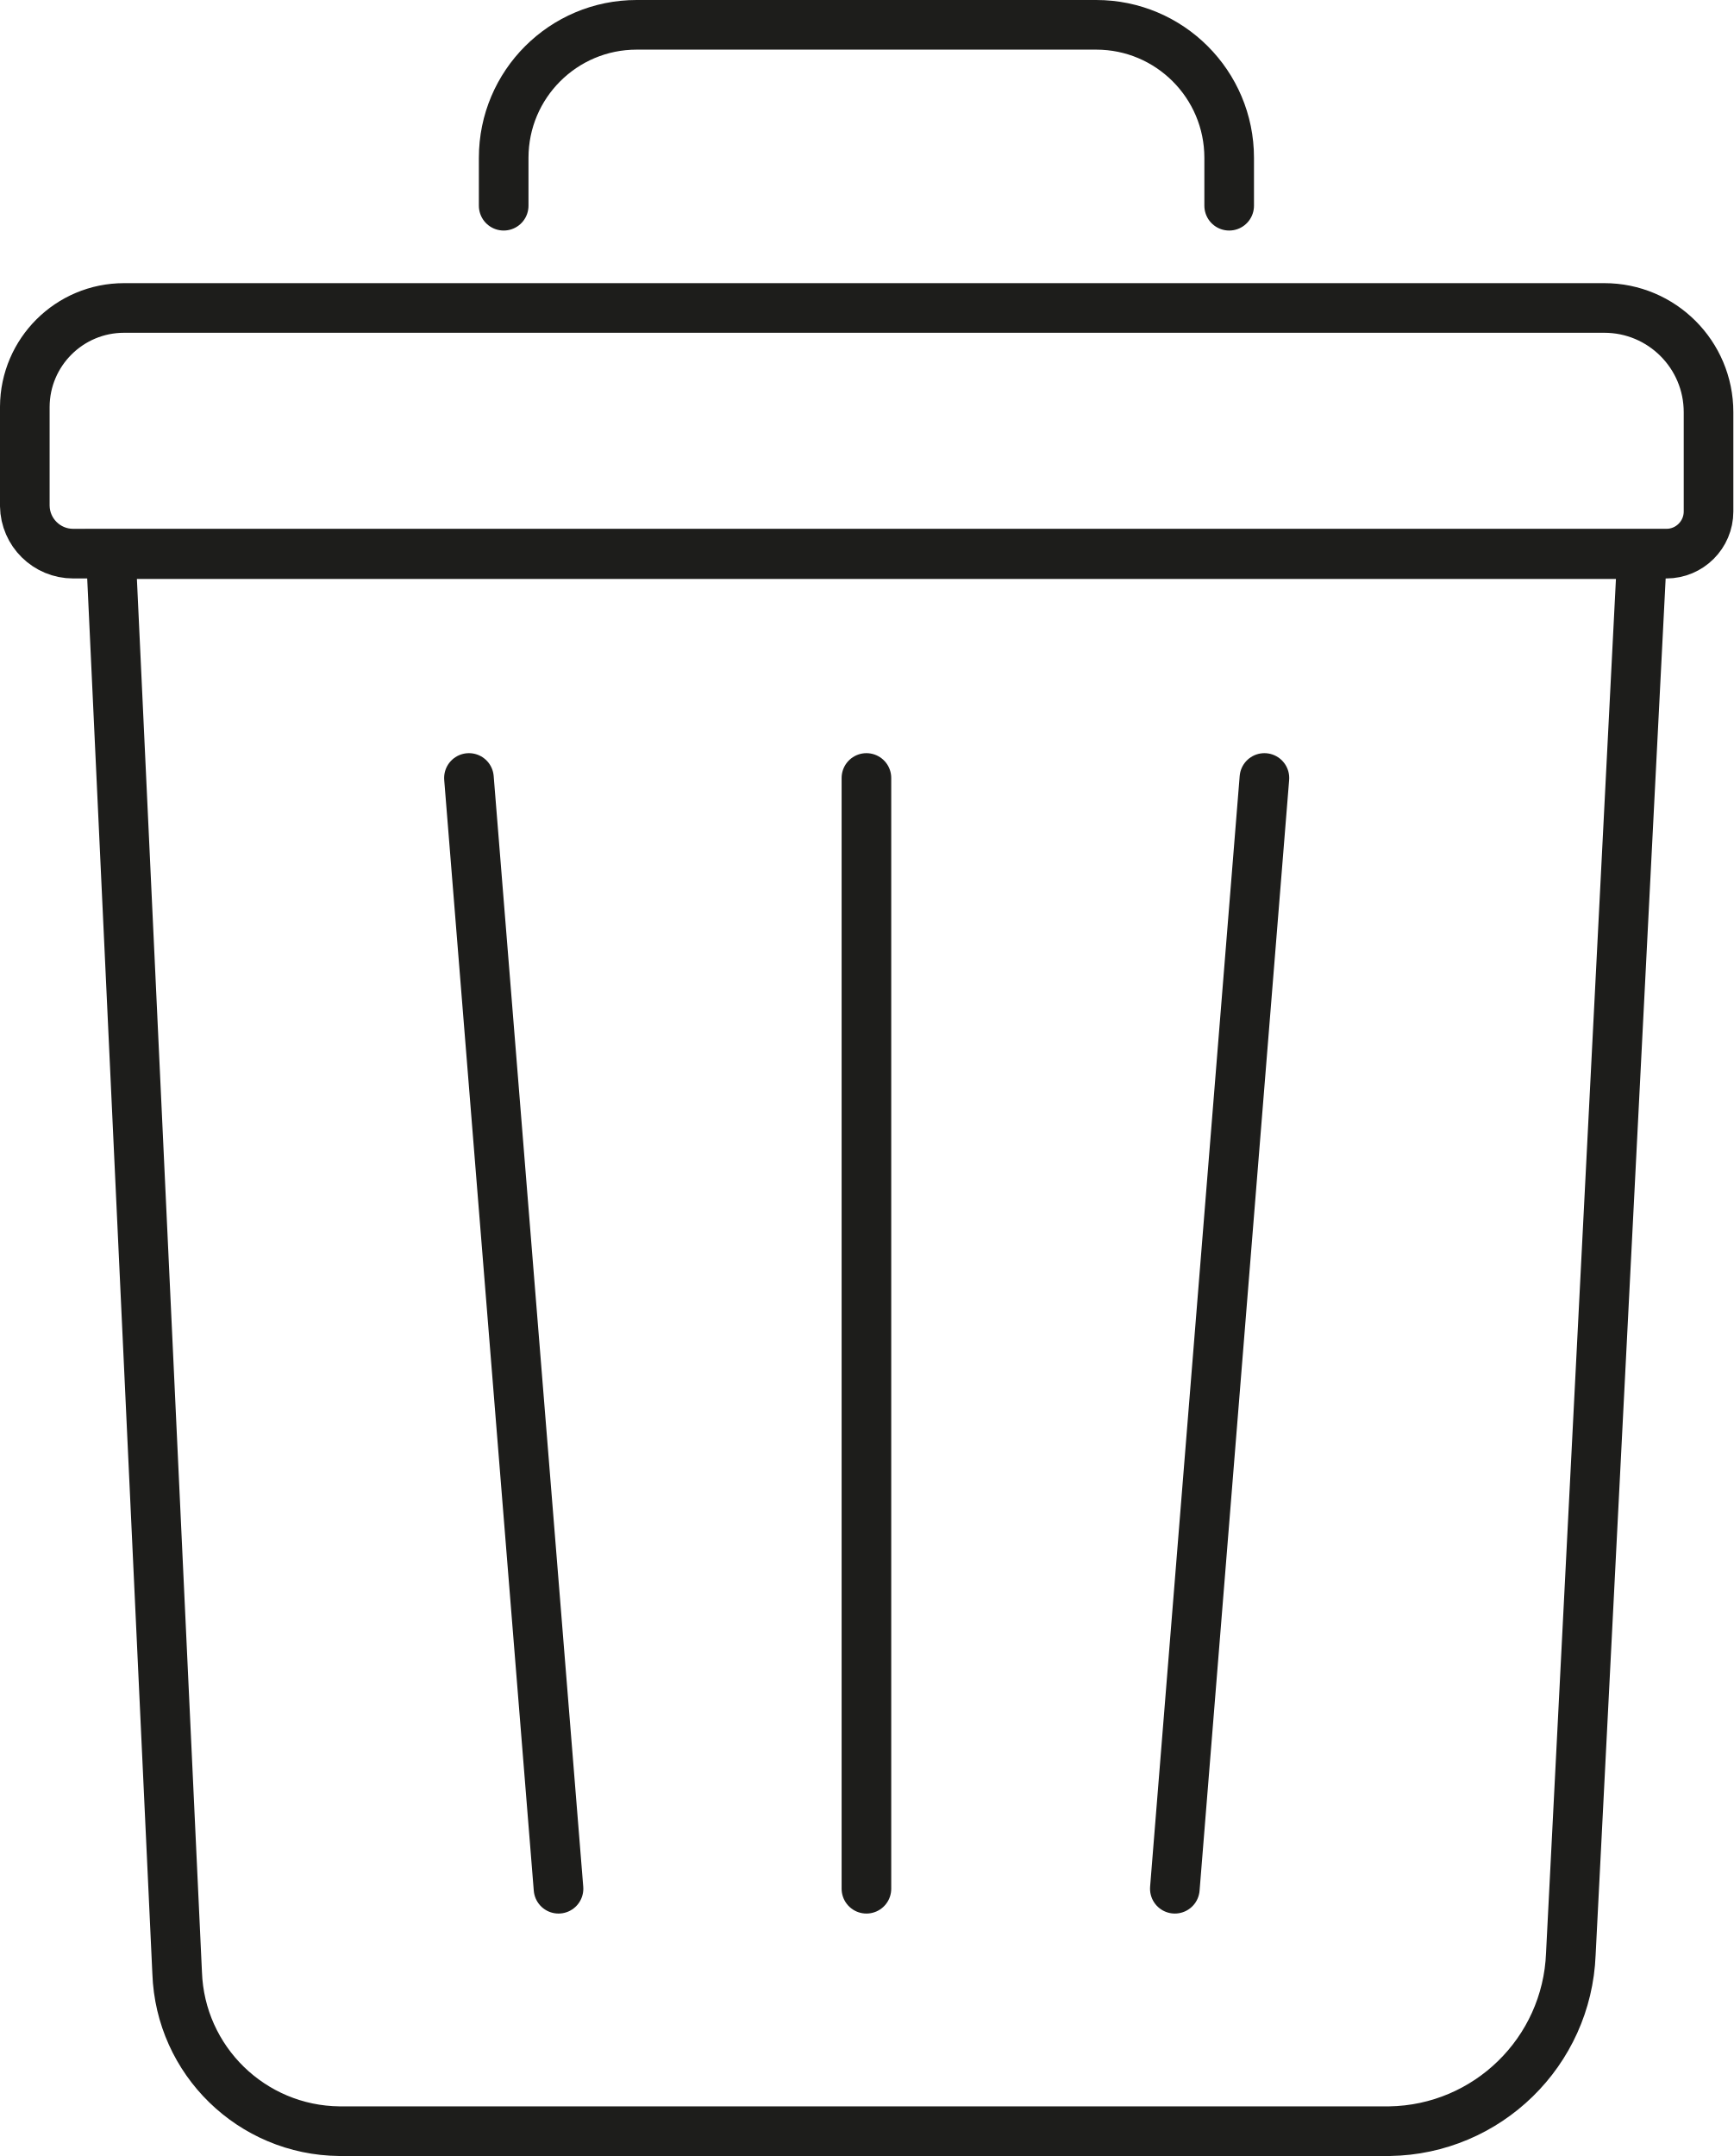
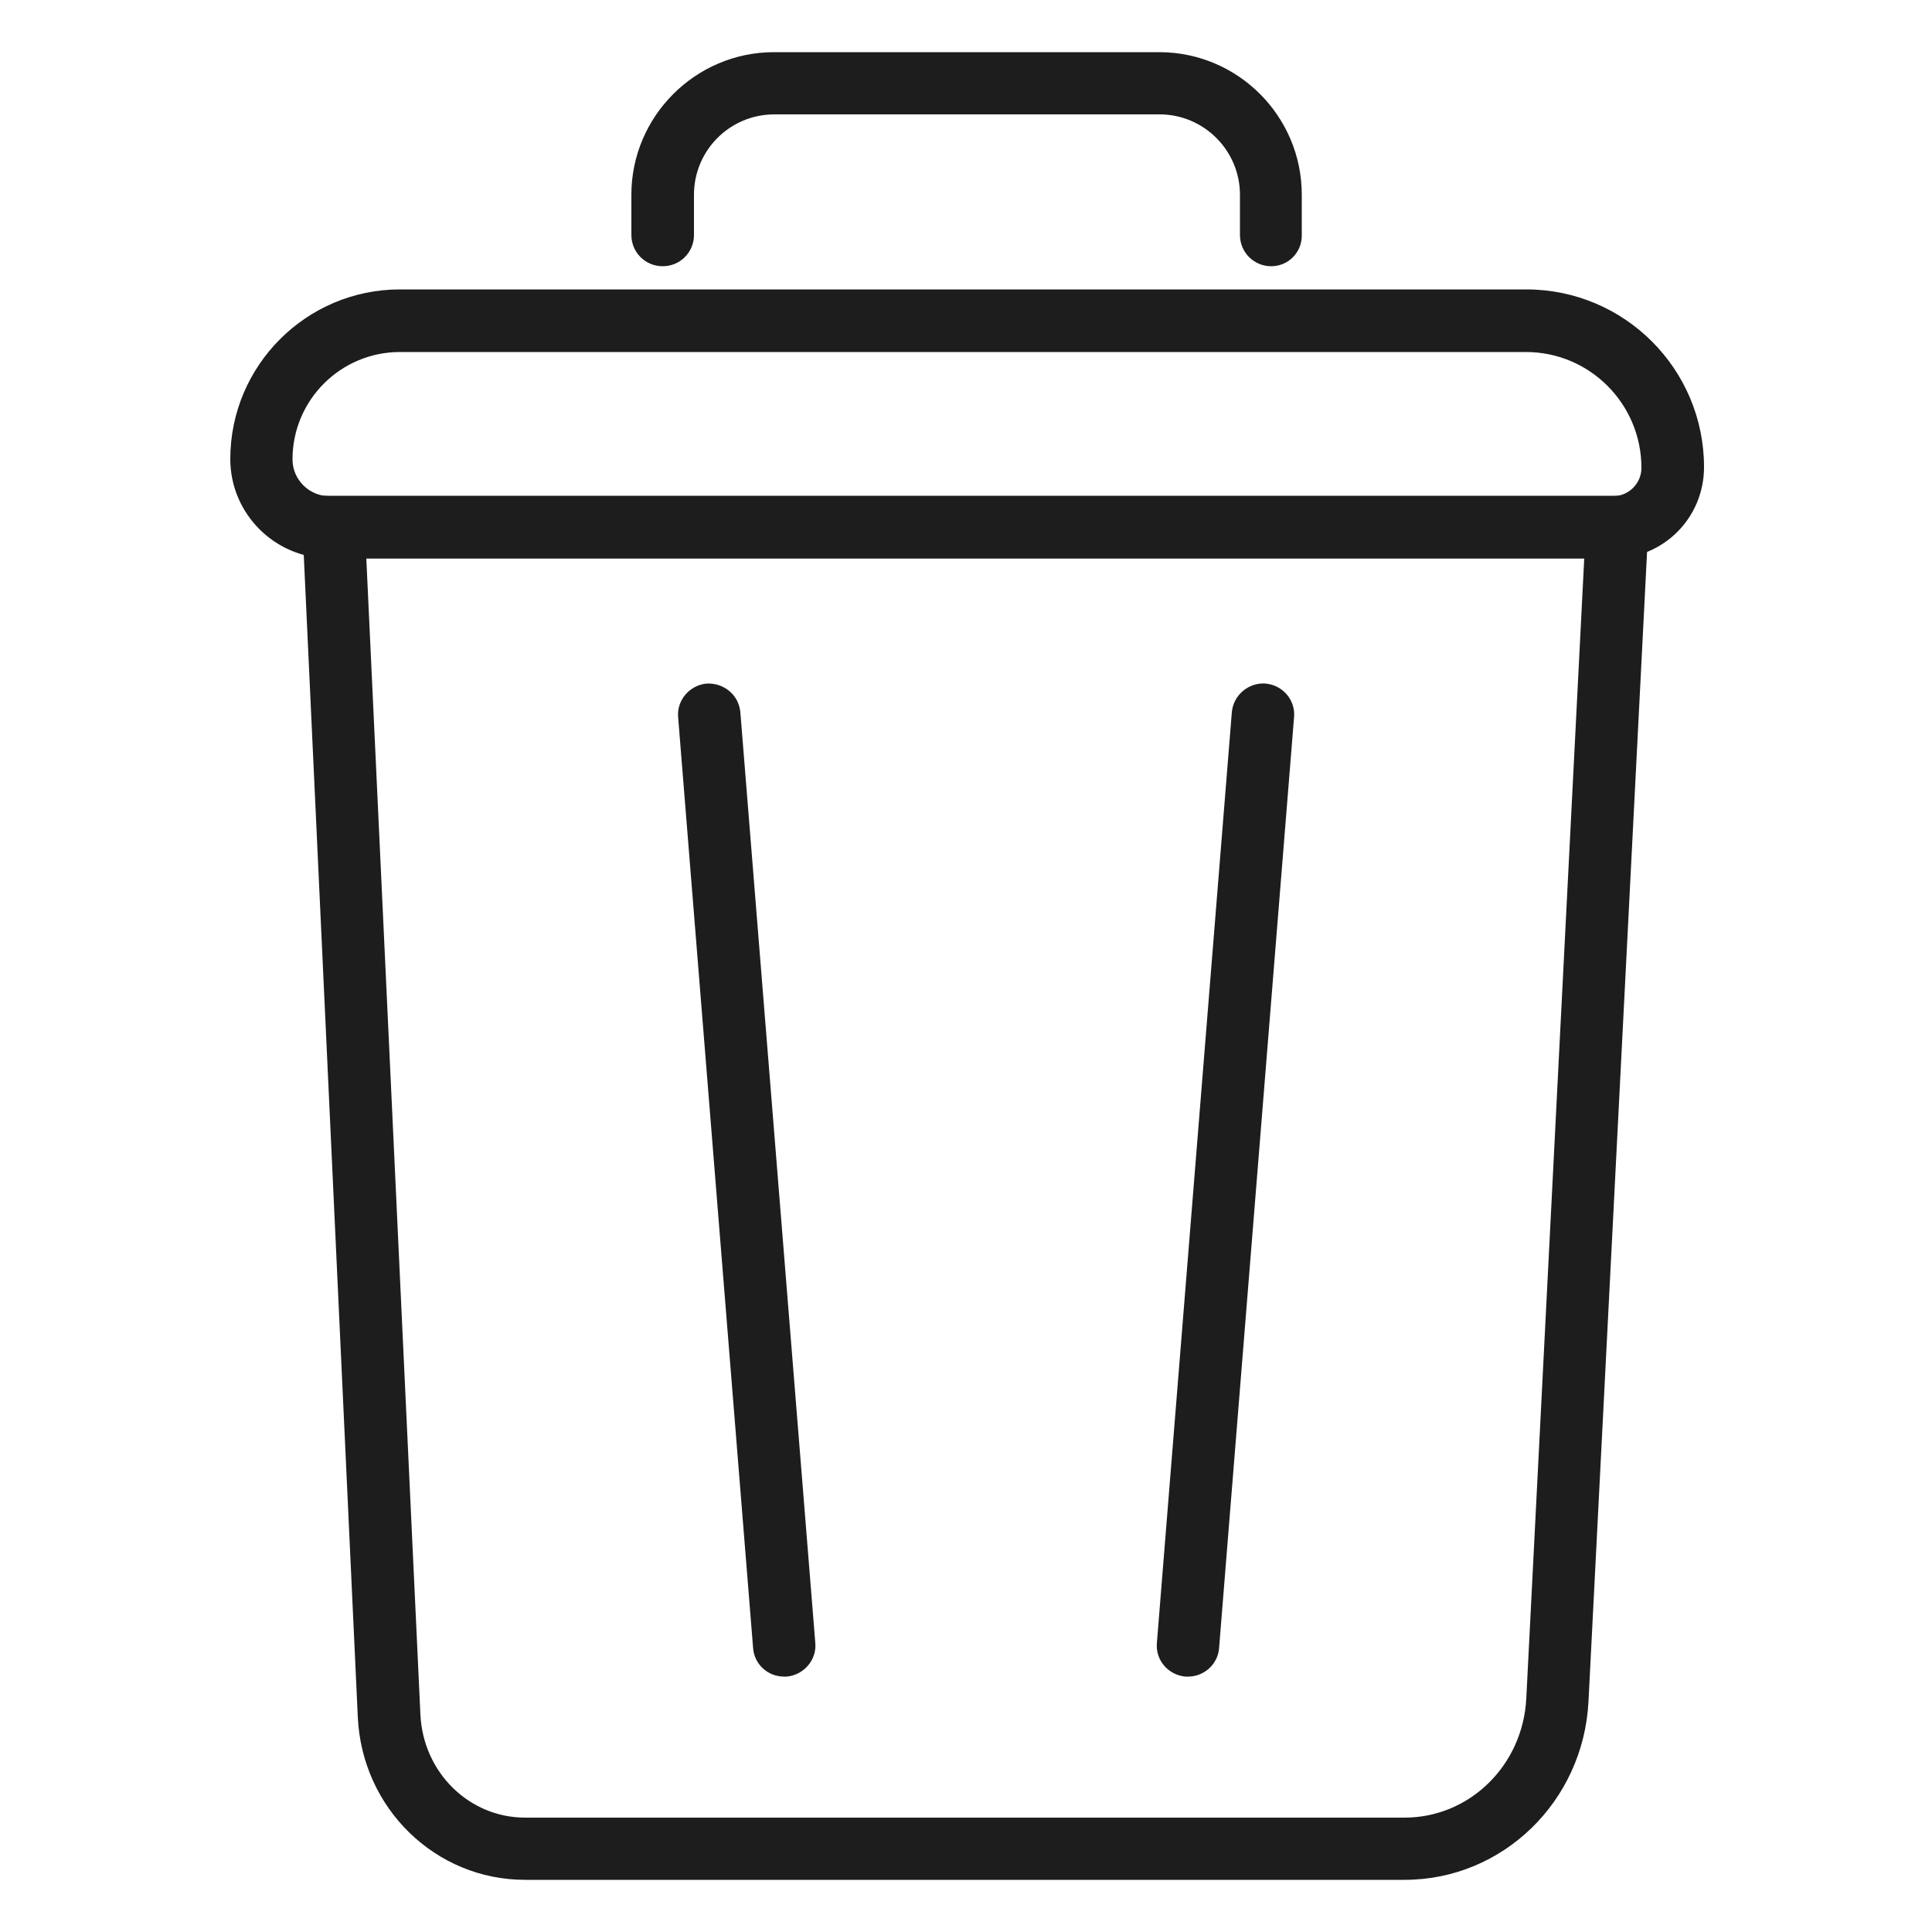
- <svg xmlns="http://www.w3.org/2000/svg" viewBox="0 0 69.86 86.88">
-   <defs>
-     <style>.cls-1,.cls-2{fill:none;stroke:#1d1d1b;stroke-miterlimit:10;stroke-width:2px;}.cls-2{stroke-linecap:round;}</style>
-   </defs>
-   <g id="Lag_2" data-name="Lag 2">
-     <g id="Layer_1" data-name="Layer 1">
-       <path class="cls-1" d="M56,85.88H13.68A6.61,6.61,0,0,1,7.14,79.5L4.47,22.33H66.18L63.31,78.74A7.43,7.43,0,0,1,56,85.88Z" />
-       <path class="cls-1" d="M5,12.41H64.66a4.2,4.2,0,0,1,4.2,4.2v4a1.7,1.7,0,0,1-1.7,1.7H2.95A1.95,1.95,0,0,1,1,20.39v-4A4,4,0,0,1,5,12.41Z" />
-       <line class="cls-2" x1="18.9" y1="31.35" x2="22.51" y2="76.11" />
-       <line class="cls-2" x1="50.96" y1="31.35" x2="47.35" y2="76.11" />
-       <line class="cls-2" x1="34.92" y1="31.35" x2="34.92" y2="76.11" />
-       <path class="cls-2" d="M20.3,8.29V6.36A5.36,5.36,0,0,1,25.66,1H44.18a5.36,5.36,0,0,1,5.36,5.36V8.29" />
+ <svg xmlns="http://www.w3.org/2000/svg" version="1.1" id="Layer_1" x="0px" y="0px" viewBox="0 0 500 500" style="enable-background:new 0 0 500 500;" xml:space="preserve">
+   <style type="text/css">
+ 	.st0{display:none;}
+ 	.st1{display:inline;}
+ 	.st2{fill:#1D1D1D;}
+ 	.st3{display:inline;fill:#1D1D1D;}
+ </style>
+   <g id="XMLID_1_" class="st0">
+     <g class="st1">
+       <path id="XMLID_5_" class="st2" d="M108.8,304.9c-49.8,0-90.4-39.5-90.4-87.9S59,129,108.8,129c9.1,0,18.2,1.3,26.8,3.9    c2.6,0.8,4,3.5,3.2,6c-0.8,2.6-3.5,4-6,3.2c-7.8-2.3-15.9-3.5-24-3.5c-44.5,0-80.7,35.1-80.7,78.3c0,43.2,36.2,78.3,80.7,78.3    c19.6,0,38.6-6.9,53.3-19.5c2-1.7,5.1-1.5,6.8,0.5c1.7,2,1.5,5.1-0.5,6.8C151.9,297.1,130.7,304.9,108.8,304.9z" />
+     </g>
+     <g class="st1">
+       <path id="XMLID_4_" class="st2" d="M110.4,195.7c-0.4,0-0.7,0-1.1-0.1c-2.6-0.6-4.2-3.2-3.6-5.8c15.5-68.2,78.9-117.8,150.8-117.8    c49,0,94.1,21.9,123.6,60.1c1.6,2.1,1.2,5.1-0.9,6.8c-2.1,1.6-5.1,1.2-6.8-0.9c-27.6-35.8-69.9-56.3-115.9-56.3    c-67.5,0-126.9,46.4-141.4,110.2C114.6,194.2,112.6,195.7,110.4,195.7z" />
+     </g>
+     <g class="st1">
+       <path id="XMLID_3_" class="st2" d="M391.2,304.3c-2.7,0-4.8-2.2-4.8-4.8c0-2.7,2.2-4.8,4.8-4.8c44.3,0,80.4-35,80.4-78    s-36.1-78-80.4-78c-31.9,0-60.9,18.3-73.7,46.7c-1.1,2.4-4,3.5-6.4,2.4c-2.4-1.1-3.5-4-2.4-6.4c14.4-31.8,46.7-52.4,82.5-52.4    c49.6,0,90,39.3,90,87.6C481.2,265,440.8,304.3,391.2,304.3z" />
+     </g>
+     <g class="st1">
+       <path id="XMLID_2_" class="st2" d="M379,429.1H107.7c-8.8,0-16-7-16-15.7V300.1c0-2.7,2.2-4.8,4.8-4.8c2.7,0,4.8,2.2,4.8,4.8    v113.4c0,3.3,2.8,6,6.3,6H379c3.5,0,6.3-2.7,6.3-6v-162c0-2.7,2.2-4.8,4.8-4.8s4.8,2.2,4.8,4.8v162    C394.9,422.1,387.8,429.1,379,429.1z" />
+     </g>
+   </g>
+   <g id="XMLID_6_" class="st0">
+     <g id="XMLID_16_" class="st1">
+       <path id="XMLID_9_" class="st2" d="M92.4,490.8l-9-5.4l1.3-5.4l37.8-141.2L327.1,18.7c6.1-9.5,18.8-12.4,28.4-6.3l53.1,33.9    c8.8,5.6,11.3,17.3,5.7,26.1L207.4,395.6L92.4,490.8z M134.5,345.3l-31.7,119.1l95-78.6L402.8,65.1c1.6-2.4,0.8-5.7-1.6-7.3    l-53.1-33.9c-3.2-2.1-7.5-1.1-9.5,2.1L134.5,345.3z" />
+     </g>
+     <g id="XMLID_14_" class="st1">
+       <polygon id="XMLID_8_" class="st2" points="191.9,407.6 117.1,359.8 124.4,348.3 199.3,396.1   " />
+     </g>
+     <g id="XMLID_12_" class="st1">
+       <polygon id="XMLID_7_" class="st2" points="393.7,92.1 318.8,44.3 326.1,32.8 401,80.6   " />
+     </g>
+   </g>
+   <g id="XMLID_13_" class="st0">
+     <g class="st1">
+       <path id="XMLID_21_" class="st2" d="M250.3,481.7c-105.3,0-191-85.7-191-191s85.7-191,191-191c105.3,0,191,85.7,191,191    S355.6,481.7,250.3,481.7z M250.3,112c-98.5,0-178.7,80.1-178.7,178.7c0,98.5,80.2,178.7,178.7,178.7    c98.5,0,178.7-80.1,178.7-178.7C428.9,192.2,348.8,112,250.3,112z" />
+     </g>
+     <g class="st1">
+       <path id="XMLID_18_" class="st2" d="M279.2,84.5h-62.4c-17.7,0-32-14.4-32-32c0-17.7,14.4-32.1,32-32.1h62.4    c17.7,0,32,14.4,32,32.1C311.3,70.1,296.9,84.5,279.2,84.5z M216.8,32.8c-10.9,0-19.7,8.8-19.7,19.7c0,10.9,8.8,19.7,19.7,19.7    h62.4c10.9,0,19.7-8.8,19.7-19.7c0-10.9-8.8-19.7-19.7-19.7H216.8z" />
+     </g>
+     <g class="st1">
+       <path id="XMLID_17_" class="st2" d="M389.9,131.4c-1.3,0-2.6-0.4-3.7-1.2l-40-29.6c-2.8-2-3.3-5.9-1.3-8.6s5.9-3.3,8.6-1.3    l40,29.6c2.8,2,3.3,5.9,1.3,8.6C393.6,130.5,391.8,131.4,389.9,131.4z" />
+     </g>
+     <g class="st1">
+       <path id="XMLID_15_" class="st2" d="M110.7,128.4c-1.9,0-3.8-0.9-5-2.5c-2-2.7-1.4-6.6,1.3-8.6L147,87.6c2.7-2,6.6-1.4,8.6,1.3    c2,2.7,1.4,6.6-1.3,8.6l-40.1,29.6C113.2,128,111.9,128.4,110.7,128.4z" />
+     </g>
+   </g>
+   <g id="XMLID_24_" class="st0">
+     <g class="st1">
+       <path id="XMLID_34_" class="st2" d="M341.8,482.7c-14.6,0-43.1-51.8-122.8-209.7c-4.3-8.5-7.4-16.5-9.5-24.4    c-10.3-38.9,3.6-64.4,41.4-75.9c2.4-0.7,4.8-1.5,7.2-2.3c36.2-12.1,61.9-0.5,76.3,34.2v0c4,9.7,6.6,20.6,7.5,32.3    c13.8,166.7,15.4,232.6,5.6,243.3c-1.7,1.8-3.5,2.4-4.9,2.5C342.3,482.7,342.1,482.7,341.8,482.7z M283.9,174.7    c-6.9,0-14.5,1.4-22.9,4.2c-2.5,0.8-4.9,1.6-7.4,2.4c-33.1,10.1-44.3,30.7-35.2,64.9c1.9,7.3,4.8,14.7,8.8,22.7    c42.1,83.6,99.6,197.6,114.2,204.6c9.9-15.8-3.3-175.3-8.4-235.8c-0.9-10.8-3.2-20.8-6.9-29.6v0    C316.7,185.6,303.1,174.7,283.9,174.7z" />
+     </g>
+     <g class="st1">
+       <path id="XMLID_31_" class="st2" d="M264,174c-0.4-15.2,1.9-28.2,4-37.8c0.4-2.1,0.5-4.4,0.1-7.2c-0.2-1.6-0.3-3.2-0.3-4.9    c0.1-6.8,3.1-13.4,8.1-18.1c4.5-4.3,10-6.5,16.4-6.6c0.9-5.8,4.1-10.7,9.4-14.3c5.7-3.9,10.4-5,15.9-4.8c0.4-5.3,2.5-9.6,6.3-13.1    c3.1-2.8,7.2-4.5,12.1-5.1c9.7-1.1,15.2,2.7,18.2,6.5c13.5-5.1,21.7,1.1,26.2,7.3c1.4,1.9,1.7,4.2,1.1,6.4    c-0.7,2.2-2.4,4.1-4.6,4.9c-26.5,9.9-43.6,17.7-50.6,23.2c-27.2,16.2-42.5,36.8-47.1,63l-6.1-1.1c0,0.4,0,0.8,0,1.2L264,174z     M292.9,108.4c-4.2,0-7.8,1.4-10.8,4.2c-3.2,3.1-5.2,7.3-5.2,11.7c0,1.2,0.1,2.3,0.2,3.5c0.5,3.8,0.5,7.2-0.2,10.3    c-1.2,5.7-2.5,12.6-3.2,20.4c7.4-22.6,23.1-40.8,47.5-55.3c7.2-5.7,23.9-13.5,50.5-23.5c-3.9-4.2-8.7-4.9-15.3-2    c-3.2,1.4-6.9,0.3-8.8-2.6c-1.3-2-3.7-4.6-10.6-3.8c-2,0.2-4.9,0.9-7,2.8c-2.7,2.4-3.7,5.6-3.2,10.1l0.2,2.1l-3.2,3.5l-2.6-0.1    c-6.9-0.7-9.9-0.1-14.4,3c-4.1,2.8-6,6.4-5.7,11.2l0.1,2.1l-3.3,3l-2.3-0.4C294.6,108.5,293.7,108.4,292.9,108.4z" />
+     </g>
+     <g class="st1">
+       <path id="XMLID_28_" class="st2" d="M234.7,189.1c-15.6-15.2-35.5-21.5-60.8-19.2c-7.9-0.3-23,2.7-45.4,8.9    c-2.1,0.6-4.4,0.1-6.1-1.2c-1.7-1.3-2.7-3.3-2.7-5.5c0-9.1,5-15.5,14-18.1c0.3-4.2,2.4-9.3,9.4-13.2c3.6-2,7.4-2.9,11-2.5    c3,0.3,7,1.6,10.5,5.4c3.6-2.6,7.3-4,12.8-4.2c5.3-0.2,9.8,1.5,13.3,4.8c4.3-2.8,9.1-3.9,14.2-3.3c5.8,0.8,11.2,3.9,14.7,8.5    c0.8,1.1,1.6,2.3,2.2,3.5c1,1.9,2.1,3.4,3.4,4.5c6.1,5.5,14,13.2,21,23.5l-7.5,5.1c-0.2-0.2-0.3-0.5-0.5-0.7L234.7,189.1z     M184,160.3c16.1,0,30.3,3.7,42.6,11.1c-2.6-2.7-5.1-5-7.5-7.2c-2-1.8-3.8-4.1-5.3-7c-0.4-0.8-0.9-1.6-1.5-2.3    c-2-2.7-5.2-4.5-8.6-5c-3.8-0.5-7.1,0.7-10.5,3.8l-1.5,1.4l-4.2-0.4l-1.3-1.7c-2.1-3.3-4.6-4.5-8.7-4.5c-4.3,0.1-6.4,1.1-10.6,4.8    l-1.6,1.4l-4.6-0.6l-1.3-2.1c-2.2-3.9-4.7-4.6-6.4-4.8c-2.1-0.2-4.2,0.7-5.6,1.4c-4.5,2.5-4.9,5-4.8,6.9c0.2,3.2-2,6.1-5.2,6.8    c-5.8,1.3-7.8,4-8.5,6.9c22.1-6,36.7-8.7,44.7-8.4C177.1,160.5,180.6,160.3,184,160.3z" />
+     </g>
+     <g class="st1">
+       <path id="XMLID_25_" class="st2" d="M246.5,180c-6.4-22.1-18.5-40.8-36.9-57.1c-2.6-2.3-4.5-4.9-5.5-7.6c-1-2.7-2.4-8.5,2.5-13.4    c-6.9-5.5-9.9-9.8-9.6-14c0.1-1.3,0.5-3.3,2.4-5.2c-8.6-8.7-4.1-16.5-1.7-19.6c-4.8-11.9-5.6-22.8-2.2-30.6    c2.4-5.5,7-9.5,13.2-11.6c7.4-1.4,13.7,0,18.8,3.7c9.3,6.8,12.3,19.3,13.2,26.1c3.9,0.8,7.1,3.2,8.7,6.6c1.4,2.9,1.7,6.5,0.8,10.6    c2.2,0.5,3.6,1.6,4.5,2.7c2.8,3.4,2.8,8.7-0.2,17.4c4.9,1.1,8.2,4.5,9.3,9.9c0.6,2.9,0.4,6-0.6,9.4c-6.7,23.7-6.9,46-0.5,68    l-7.7,2.2c0,0,0,0,0,0.1L246.5,180z M206.1,88.7c0.5,1,2.6,3.9,10.4,9.3l2.1,1.5l-0.3,5.5l-2.5,1.4c-4.6,2.2-3.9,4-3.3,5.7    c0.5,1.4,1.6,2.8,3.1,4.1c16.6,14.8,28.4,31.3,35.9,50.4c-4-20.1-2.9-40.4,3.2-61.8c0.6-1.9,0.7-3.7,0.4-5.1    c-0.3-1.7-0.7-3.6-5.8-3l-2.6,0.3l-3.5-4.3l1-2.8c3.6-8.6,3.8-12,3.7-13.2c-0.2,0-0.6,0.1-1.1,0.1c-2,0.4-4.1-0.3-5.4-1.8    c-1.3-1.6-1.7-3.7-0.9-5.6c1.4-3.6,1.8-6.5,1-8.1c-0.2-0.4-0.8-1.6-3.7-2.5c-3.1-0.9-5.4-3.6-5.9-6.9c-1.3-9.2-4.8-16.5-9.6-20    c-3.2-2.3-6.9-3-11.3-2.3c-3.2,1.1-5.7,3.3-7.1,6.5c-2.4,5.4-1.5,13.9,2.4,22.7c1.4,3.2,0.9,7-1.4,9.9c-1.4,1.7-3.4,4.3,2.6,9.2    c1.7,1.4,2.6,3.5,2.4,5.7c-0.2,2.2-1.5,4.1-3.5,5.2C206.2,88.6,206.2,88.7,206.1,88.7z" />
+     </g>
+   </g>
+   <g id="XMLID_37_" class="st0">
+     <g class="st1">
+       <path id="XMLID_39_" class="st2" d="M223.6,393.1l-0.3-12.7c52.2-1.1,92.7-18.6,120.1-52.2c45.8-56,56.9-157.8,32.2-294.6    C237.8,69.8,145.5,133.6,122.4,209c-15.4,50.2,0.5,103.9,45.8,155.3l-9.5,8.4c-48.4-54.9-65.2-112.8-48.4-167.5    c24.8-81.1,118.4-146.6,263.6-184.4c3-0.8,6.3-0.3,9,1.4c2.7,1.7,4.5,4.4,5.1,7.5c25.7,141.2,13.7,247.2-34.6,306.3    C323.4,372.8,279.7,392,223.6,393.1z" />
+     </g>
+     <g class="st1">
+       <path id="XMLID_38_" class="st2" d="M191.8,481.1c-15.7-128.4,13.9-233.2,90.4-320.4l9.6,8.4c-74,84.3-102.6,185.9-87.3,310.5    L191.8,481.1z" />
+     </g>
+   </g>
+   <g id="XMLID_40_" class="st0">
+     <g class="st1">
+       <path id="XMLID_64_" class="st2" d="M250,479.1c-125.9,0-228.3-102.4-228.3-228.3C21.8,125,124.2,22.6,250,22.6    S478.3,125,478.3,250.9C478.3,376.7,375.9,479.1,250,479.1z M250,35.1c-119,0-215.8,96.8-215.8,215.8S131.1,466.6,250,466.6    c119,0,215.8-96.8,215.8-215.8S369,35.1,250,35.1z" />
+     </g>
+     <g class="st1">
+       <path id="XMLID_61_" class="st2" d="M244.6,223.2l0.8-7.1c3.9-34.6,27.7-58.1,68.8-67.9l9.8-2.3l-2.3,9.8    c-10.1,43.7-33.7,66.3-69.9,67.3L244.6,223.2z M306.7,163.3c-26.6,8.7-42.5,24.3-47.6,46.6C282.3,206.6,297.9,191.3,306.7,163.3z" />
+     </g>
+     <g class="st1">
+       <rect id="XMLID_60_" x="243.8" y="142.6" class="st2" width="12.5" height="329.2" />
+     </g>
+     <g class="st1">
+       <path id="XMLID_57_" class="st2" d="M250.8,165.4l-5.5-7.5c-27.5-37.2-27.5-74.8,0-112l4.6-6.3l5.1,5.9    c26.9,31.1,27.1,68.7,0.6,111.9L250.8,165.4z M250.6,60.2c-17.6,27.6-17.9,54.7-0.8,82.3C267,110.7,267.2,83.6,250.6,60.2z" />
+     </g>
+     <g class="st1">
+       <path id="XMLID_54_" class="st2" d="M255.5,223.2l-7.2-0.2c-36.2-1-59.8-23.6-69.9-67.3l-2.3-9.8l9.8,2.3    c41.1,9.8,64.9,33.2,68.8,67.9L255.5,223.2z M193.4,163.3c8.8,28,24.5,43.4,47.6,46.6C235.9,187.6,219.9,171.9,193.4,163.3z" />
+     </g>
+     <g class="st1">
+       <path id="XMLID_51_" class="st2" d="M246.6,313.6l0.8-7.1c4.6-41.3,33-69.2,82.1-80.9l9.8-2.3l-2.3,9.8    c-12.1,52.2-40.1,79.2-83.3,80.4L246.6,313.6z M322.1,240.5c-34.7,10.7-55.3,30.8-61.2,59.9C291.1,296.9,311.2,277.2,322.1,240.5z    " />
+     </g>
+     <g class="st1">
+       <path id="XMLID_48_" class="st2" d="M256.7,313.6l-7.2-0.2c-43.1-1.2-71.1-28.2-83.3-80.4l-2.3-9.8l9.8,2.3    c49.1,11.7,77.5,39.6,82.1,80.9L256.7,313.6z M181.2,240.5c10.9,36.7,31,56.4,61.2,59.9C236.4,271.3,215.9,251.2,181.2,240.5z" />
+     </g>
+     <g class="st1">
+       <path id="XMLID_45_" class="st2" d="M244.8,404.2l0.8-7.1c5.1-45.6,36.6-76.6,90.9-89.5l9.8-2.3l-2.3,9.8    c-13.4,57.7-44.4,87.6-92,89L244.8,404.2z M329.2,322.4c-40.1,12-63.6,35-70.1,68.6C294,387.3,317,364.8,329.2,322.4z" />
+     </g>
+     <g class="st1">
+       <path id="XMLID_42_" class="st2" d="M254.6,404.2l-7.2-0.2c-47.7-1.3-78.6-31.2-92-89l-2.3-9.8l9.8,2.3    c54.3,12.9,85.8,43.9,90.9,89.5L254.6,404.2z M170.2,322.4c12.2,42.4,35.3,64.9,70.1,68.6C233.8,357.4,210.3,334.4,170.2,322.4z" />
+     </g>
+     <g class="st1">
+       <rect id="XMLID_41_" x="28.7" y="244.6" transform="matrix(0.7071 0.7071 -0.7071 0.7071 250.6298 -103.333)" class="st2" width="442.7" height="12.5" />
+     </g>
+   </g>
+   <g id="XMLID_67_" class="st0">
+     <g class="st1">
+       <path id="XMLID_81_" class="st2" d="M250.7,479.7C122.9,479.7,19,375.8,19,248.1S122.9,16.4,250.7,16.4    c127.7,0,231.6,103.9,231.6,231.7S378.4,479.7,250.7,479.7z M250.7,29.1c-120.7,0-219,98.2-219,219c0,120.7,98.2,219,219,219    s219-98.2,219-219C469.6,127.3,371.4,29.1,250.7,29.1z" />
+     </g>
+     <g class="st1">
+       <rect id="XMLID_80_" x="26.1" y="241.7" transform="matrix(0.7071 0.7071 -0.7071 0.7071 248.831 -104.6037)" class="st2" width="449.2" height="12.7" />
+     </g>
+     <g class="st1">
+       <path id="XMLID_77_" class="st2" d="M319.4,372.3l-75-46.8v-78l73-38.1l73,38.1v89.8L319.4,372.3z M257,318.5l63.1,39.4l57.5-28.4    v-74.2l-60.3-31.5L257,255.2V318.5z" />
+     </g>
+     <g class="st1">
+       <polygon id="XMLID_76_" class="st2" points="326.1,365.1 313.4,365.1 313.4,289.4 247.9,257.1 253.5,245.7 319.6,278.4 381,245.8     386.9,257 326.1,289.3   " />
+     </g>
+     <g class="st1">
+       <path id="XMLID_73_" class="st2" d="M252.7,254.1l-75-46.8v-78l73-38.1l73,38.1V219L252.7,254.1z M190.4,200.2l63.1,39.4    l57.6-28.4V137l-60.3-31.5L190.4,137V200.2z" />
+     </g>
+     <g class="st1">
+       <polygon id="XMLID_72_" class="st2" points="259.4,246.8 246.7,246.8 246.7,171.2 181.2,138.8 186.8,127.4 253,160.1 314.3,127.5     320.3,138.7 259.4,171   " />
+     </g>
+     <g class="st1">
+       <path id="XMLID_69_" class="st2" d="M186.1,364.3l-75-46.8v-78l73-38.1l73,38.1v89.8L186.1,364.3z M123.7,310.4l63,39.4l57.6-28.4    v-74.2L184,215.7l-60.3,31.5V310.4z" />
+     </g>
+     <g class="st1">
+       <polygon id="XMLID_68_" class="st2" points="192.8,357.1 180.1,357.1 180.1,281.4 114.6,249 120.2,237.7 186.3,270.3 247.7,237.7     253.7,249 192.8,281.3   " />
+     </g>
+   </g>
+   <g id="XMLID_84_" class="st0">
+     <g class="st1">
+       <path id="XMLID_88_" class="st2" d="M447.7,406H52.8c-19.4,0-35.2-15.8-35.2-35.2V124.3c0-19.4,15.8-35.2,35.2-35.2h394.9    c19.4,0,35.2,15.8,35.2,35.2v246.5C482.9,390.2,467.1,406,447.7,406z M52.8,101.6c-12.5,0-22.7,10.2-22.7,22.7v246.5    c0,12.5,10.2,22.7,22.7,22.7h394.9c12.5,0,22.7-10.2,22.7-22.7V124.3c0-12.5-10.2-22.7-22.7-22.7H52.8z" />
+     </g>
+     <g class="st1">
+       <polygon id="XMLID_87_" class="st2" points="250.2,331.5 22.6,103 31.5,94.2 250.2,313.9 469,94.2 477.8,103   " />
+     </g>
+     <g class="st1">
+       <rect id="XMLID_86_" x="294" y="315.9" transform="matrix(0.7071 0.7071 -0.7071 0.7071 344.7124 -187.8141)" class="st2" width="210.2" height="12.5" />
+     </g>
+     <g class="st1">
+       <rect id="XMLID_85_" x="95.1" y="217.1" transform="matrix(0.7071 0.7071 -0.7071 0.7071 257.5069 22.677)" class="st2" width="12.5" height="210.2" />
+     </g>
+   </g>
+   <g id="XMLID_91_" class="st0">
+     <g class="st1">
+       <path id="XMLID_97_" class="st2" d="M250.8,479.6c-32.8,0-65.7-2.6-98.5-7.8c-22.8-4.7-38.2-15.2-46.1-31.3    c-5-10.2-6.2-22.5-3.4-34.6l60.8-265.1l176.8-0.1l58.2,265.8c2.7,12.2,1.3,24.5-3.8,34.6c-8.1,16.1-23.6,26.4-46.1,30.8    C316.3,477,283.6,479.6,250.8,479.6z M176.9,157.5L119,409.6c-1.9,8.4-1.2,16.8,2.1,23.5c5.6,11.4,16.8,18.7,34.1,22.3    c63.4,10,127.6,10,190.5,0c17.1-3.3,28.3-10.5,34.1-21.9c3.4-6.7,4.2-15,2.4-23.5L327,157.4L176.9,157.5z" />
+     </g>
+     <g class="st1">
+       <path id="XMLID_94_" class="st2" d="M136,109.5l0-8.3c0-23.3,12.3-45,34.6-61.1c21.5-15.5,49.9-24.1,80-24.1    c63.2,0,114.6,38.2,114.6,85.2v8.4L136,109.5z M250.6,32.6c-26.6,0-51.6,7.5-70.2,20.9c-15,10.9-24.4,24.6-26.9,39.2l194.4,0    C341.9,58.9,300.5,32.6,250.6,32.6z" />
+     </g>
+     <g class="st1">
+       <rect id="XMLID_93_" x="130" y="116.8" transform="matrix(0.4747 0.8801 -0.8801 0.4747 192.7312 -72.6969)" class="st2" width="54.5" height="16.7" />
+     </g>
+     <g class="st1">
+       <rect id="XMLID_92_" x="336.9" y="98.4" transform="matrix(0.9001 0.4357 -0.4357 0.9001 88.9731 -137.9305)" class="st2" width="16.7" height="53.2" />
+     </g>
+   </g>
+   <g id="XMLID_100_" class="st0">
+     <path id="XMLID_101_" class="st3" d="M250.5,453.8L53.1,256.4c-23.8-23.8-36.7-55.7-35.6-87.6c0.1-2.2,0.2-4.5,0.4-6.7   C23.4,99.4,74.9,48.3,137.6,43.4c43.6-3.5,86,15.1,113,48.8C276.2,60,314.8,41.7,356.7,43c68.2,2,123.9,56.8,126.9,124.9   c0.1,2.2,0.1,4.4,0.1,6.6c-0.2,29.4-12.9,58.9-34.9,80.9L250.5,453.8z M148.1,57.3c-3.1,0-6.2,0.1-9.3,0.4   C82.9,62.1,37.1,107.5,32.3,163.3c-0.2,2-0.3,4-0.4,6c-1,27.9,10.4,55.9,31.4,76.9l187.2,187.2l188.2-188.2   c19.4-19.3,30.5-45.2,30.7-70.8c0-2,0-3.9-0.1-5.9c-2.7-60.6-52.3-109.4-113-111.1c-39.8-1-77.2,17.9-99.7,50.9l-5.9,8.7l-5.9-8.7   C222.9,76.3,186.5,57.3,148.1,57.3z" />
+   </g>
+   <g id="XMLID_109_" class="st0">
+     <g class="st1">
+       <path id="XMLID_108_" class="st2" d="M437.7,481.4c-4.9,0-8.9-4-8.9-8.9c0-98.4-80-178.4-178.4-178.4s-178.4,80-178.4,178.4    c0,4.9-4,8.9-8.9,8.9s-8.9-4-8.9-8.9c0-108.2,88-196.3,196.3-196.3c108.2,0,196.2,88,196.2,196.3    C446.6,477.4,442.6,481.4,437.7,481.4z" />
+     </g>
+     <g id="XMLID_104_" class="st1">
+       <path id="XMLID_105_" class="st2" d="M255.7,263.4c-68.7,0-124.5-55.9-124.5-124.5S187,14.4,255.7,14.4    c68.7,0,124.5,55.9,124.5,124.5S324.3,263.4,255.7,263.4z M255.7,32.2C196.8,32.2,149,80,149,138.9s47.9,106.7,106.7,106.7    c58.8,0,106.7-47.9,106.7-106.7S314.5,32.2,255.7,32.2z" />
+     </g>
+   </g>
+   <g id="XMLID_110_" class="st0">
+     <g class="st1">
+       <path id="XMLID_122_" class="st2" d="M24.8,377.4C24.7,377.4,24.7,377.4,24.8,377.4c-3.5,0-6.3-2.8-6.3-6.3    c0.2-31.8,12.7-61.5,35.3-83.9c22.4-22.2,52.1-34.3,83.5-34.3c0.2,0,0.5,0,0.7,0c3.5,0,6.2,2.8,6.2,6.3c0,3.4-2.8,6.2-6.3,6.2    c-0.1,0-0.4,0-0.7,0c-28.2,0-54.7,10.9-74.7,30.7c-20.2,20-31.4,46.6-31.6,75C31,374.6,28.2,377.4,24.8,377.4z" />
+     </g>
+     <g class="st1">
+       <path id="XMLID_121_" class="st2" d="M363.2,377.7c-3.5,0-6.3-2.8-6.3-6.3c0-58.6-47.7-106.4-106.4-106.4    c-58.6,0-106.4,47.7-106.4,106.4c0,3.5-2.8,6.3-6.3,6.3c-3.5,0-6.3-2.8-6.3-6.3c0-65.5,53.3-118.9,118.9-118.9    s118.9,53.3,118.9,118.9C369.5,374.9,366.7,377.7,363.2,377.7z" />
+     </g>
+     <g class="st1">
+       <path id="XMLID_120_" class="st2" d="M476.5,377.4c-3.4,0-6.2-2.8-6.3-6.2c-0.2-28.4-11.4-55.1-31.6-75    c-20.2-20-47-31.2-75.4-30.7c0,0,0,0,0,0c-3.4,0-6.2-2.8-6.3-6.2c0-3.5,2.8-6.3,6.2-6.3c0.2,0,0.5,0,0.7,0    c31.5,0,61.1,12.2,83.6,34.3c22.6,22.3,35.1,52.1,35.3,83.9C482.8,374.6,480,377.4,476.5,377.4    C476.5,377.4,476.5,377.4,476.5,377.4z" />
+     </g>
+     <g class="st1">
+       <path id="XMLID_117_" class="st2" d="M250.6,223.1c-35.6,0-64.6-29-64.6-64.6s29-64.6,64.6-64.6c35.6,0,64.6,29,64.6,64.6    S286.2,223.1,250.6,223.1z M250.6,106.4c-28.7,0-52,23.4-52,52.1s23.3,52.1,52,52.1s52.1-23.4,52.1-52.1S279.3,106.4,250.6,106.4z    " />
+     </g>
+     <g class="st1">
+       <path id="XMLID_114_" class="st2" d="M407.4,242.5c-27.8,0-50.4-22.6-50.4-50.4s22.6-50.4,50.4-50.4c27.8,0,50.4,22.6,50.4,50.4    S435.1,242.5,407.4,242.5z M407.4,154.3c-20.9,0-37.9,17-37.9,37.9s17,37.9,37.9,37.9c20.9,0,37.9-17,37.9-37.9    S428.2,154.3,407.4,154.3z" />
+     </g>
+     <g class="st1">
+       <path id="XMLID_111_" class="st2" d="M93.9,242.5c-27.8,0-50.4-22.6-50.4-50.4s22.6-50.4,50.4-50.4c27.8,0,50.4,22.6,50.4,50.4    S121.7,242.5,93.9,242.5z M93.9,154.3c-20.9,0-37.9,17-37.9,37.9S73,230,93.9,230c20.9,0,37.9-17,37.9-37.9    S114.8,154.3,93.9,154.3z" />
+     </g>
+   </g>
+   <g id="XMLID_123_">
+     <g id="XMLID_143_">
+       <path id="XMLID_130_" class="st2" d="M363.5,486.5H135.9c-23.2,0-42.2-18.5-43.3-42.1L77.9,128.3H427l-15.9,312    C409.8,466.2,388.9,486.5,363.5,486.5z M94.8,144.5l14,299.2c0.7,15,12.6,26.7,27.1,26.7h227.6c16.8,0,30.6-13.5,31.5-30.8    l15-295.1H94.8z" />
+     </g>
+     <g id="XMLID_139_">
+       <path id="XMLID_127_" class="st2" d="M417.6,144.5H85.3c-14.1,0-25.7-11.5-25.7-25.7c0-24.2,19.7-43.9,43.9-43.9H395    c25.4,0,46,20.6,46,46C441,134,430.5,144.5,417.6,144.5z M103.5,91.1c-15.3,0-27.8,12.4-27.8,27.8c0,5.2,4.3,9.5,9.5,9.5h332.3    c4,0,7.3-3.3,7.3-7.3c0-16.6-13.4-30-29.9-30H103.5z" />
+     </g>
+     <g id="XMLID_137_">
+       <path id="XMLID_126_" class="st2" d="M202.9,433.9c-4.2,0-7.7-3.2-8-7.4l-19.4-240.9c-0.4-4.4,3-8.3,7.4-8.7    c4.5-0.2,8.3,3,8.7,7.4l19.4,240.9c0.4,4.4-3,8.3-7.4,8.7C203.3,433.9,203.1,433.9,202.9,433.9z" />
+     </g>
+     <g id="XMLID_135_">
+       <path id="XMLID_125_" class="st2" d="M307.5,433.9c-0.2,0-0.4,0-0.7,0c-4.5-0.4-7.8-4.3-7.4-8.7l19.4-240.9    c0.4-4.4,4.3-7.7,8.7-7.4c4.5,0.4,7.8,4.3,7.4,8.7l-19.4,240.9C315.2,430.7,311.6,433.9,307.5,433.9z" />
+     </g>
+     <g id="XMLID_133_">
+       <path id="XMLID_124_" class="st2" d="M329,68.9c-4.5,0-8.1-3.6-8.1-8.1V50.4c0-11.4-9.3-20.8-20.8-20.8h-99.7    c-11.5,0-20.8,9.3-20.8,20.8v10.4c0,4.5-3.6,8.1-8.1,8.1c-4.5,0-8.1-3.6-8.1-8.1V50.4c0-20.3,16.6-36.9,36.9-36.9h99.7    c20.4,0,36.9,16.6,36.9,36.9v10.4C337,65.3,333.4,68.9,329,68.9z" />
    </g>
  </g>
</svg>
